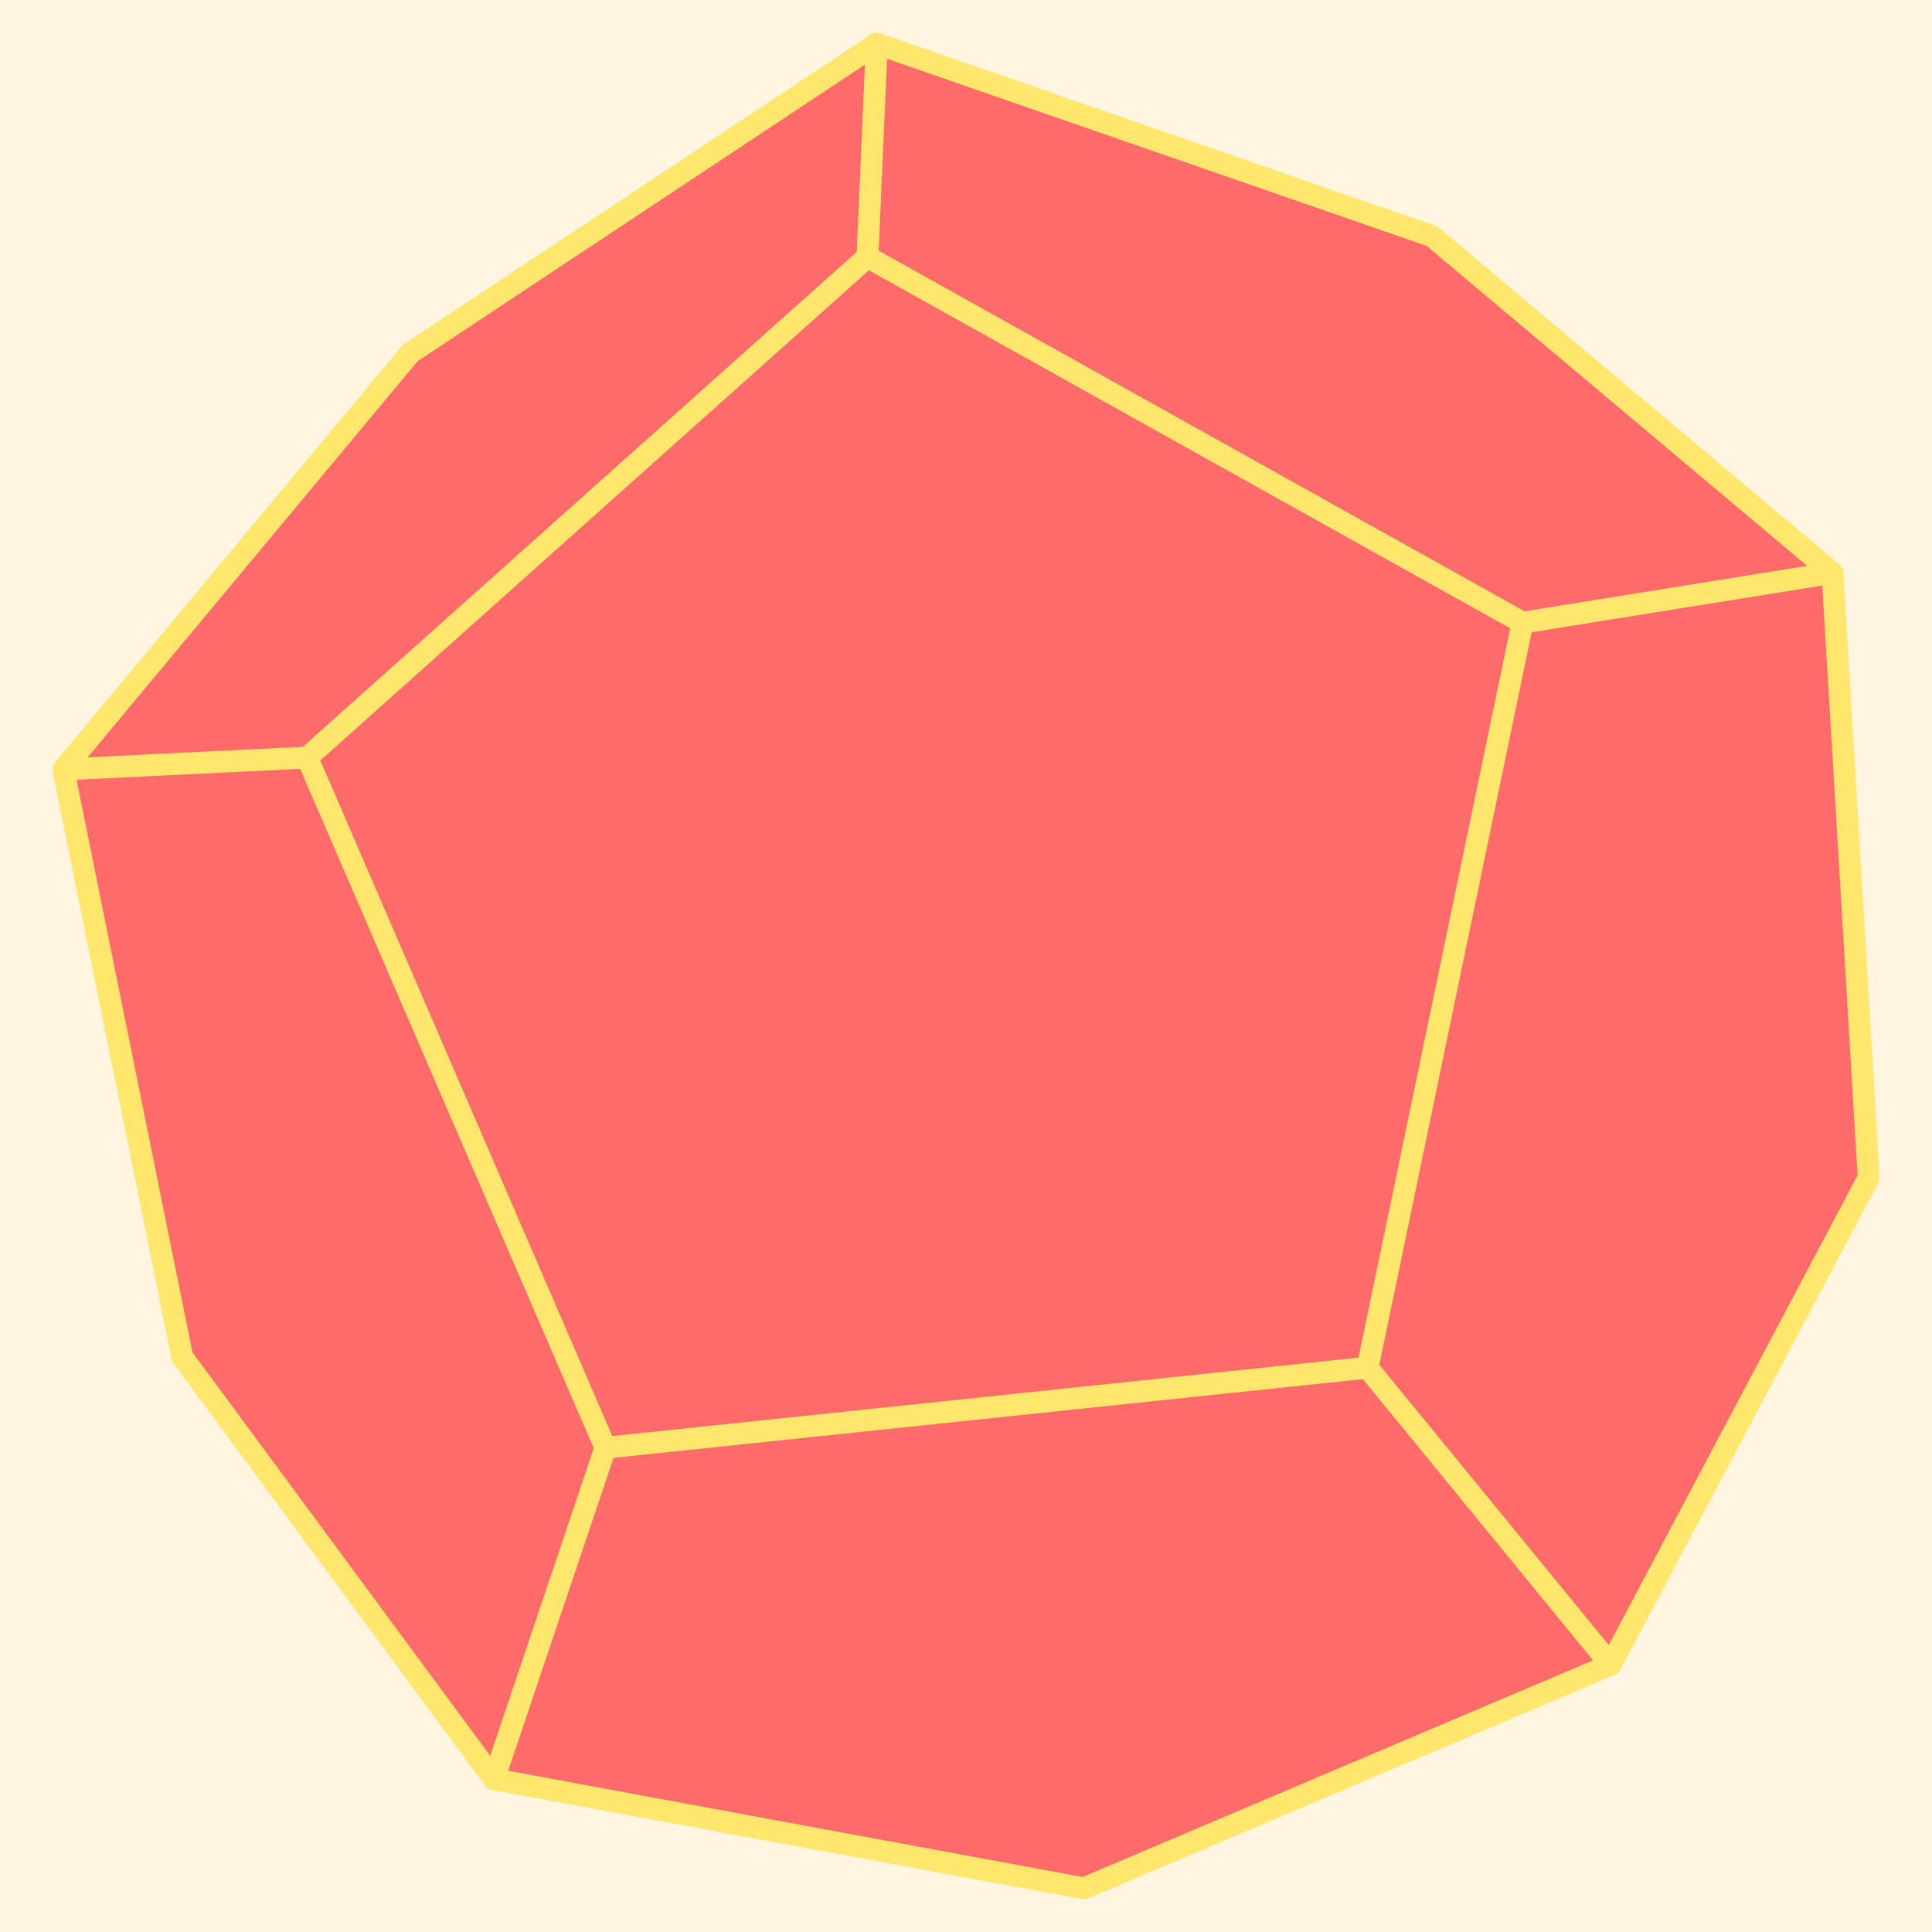
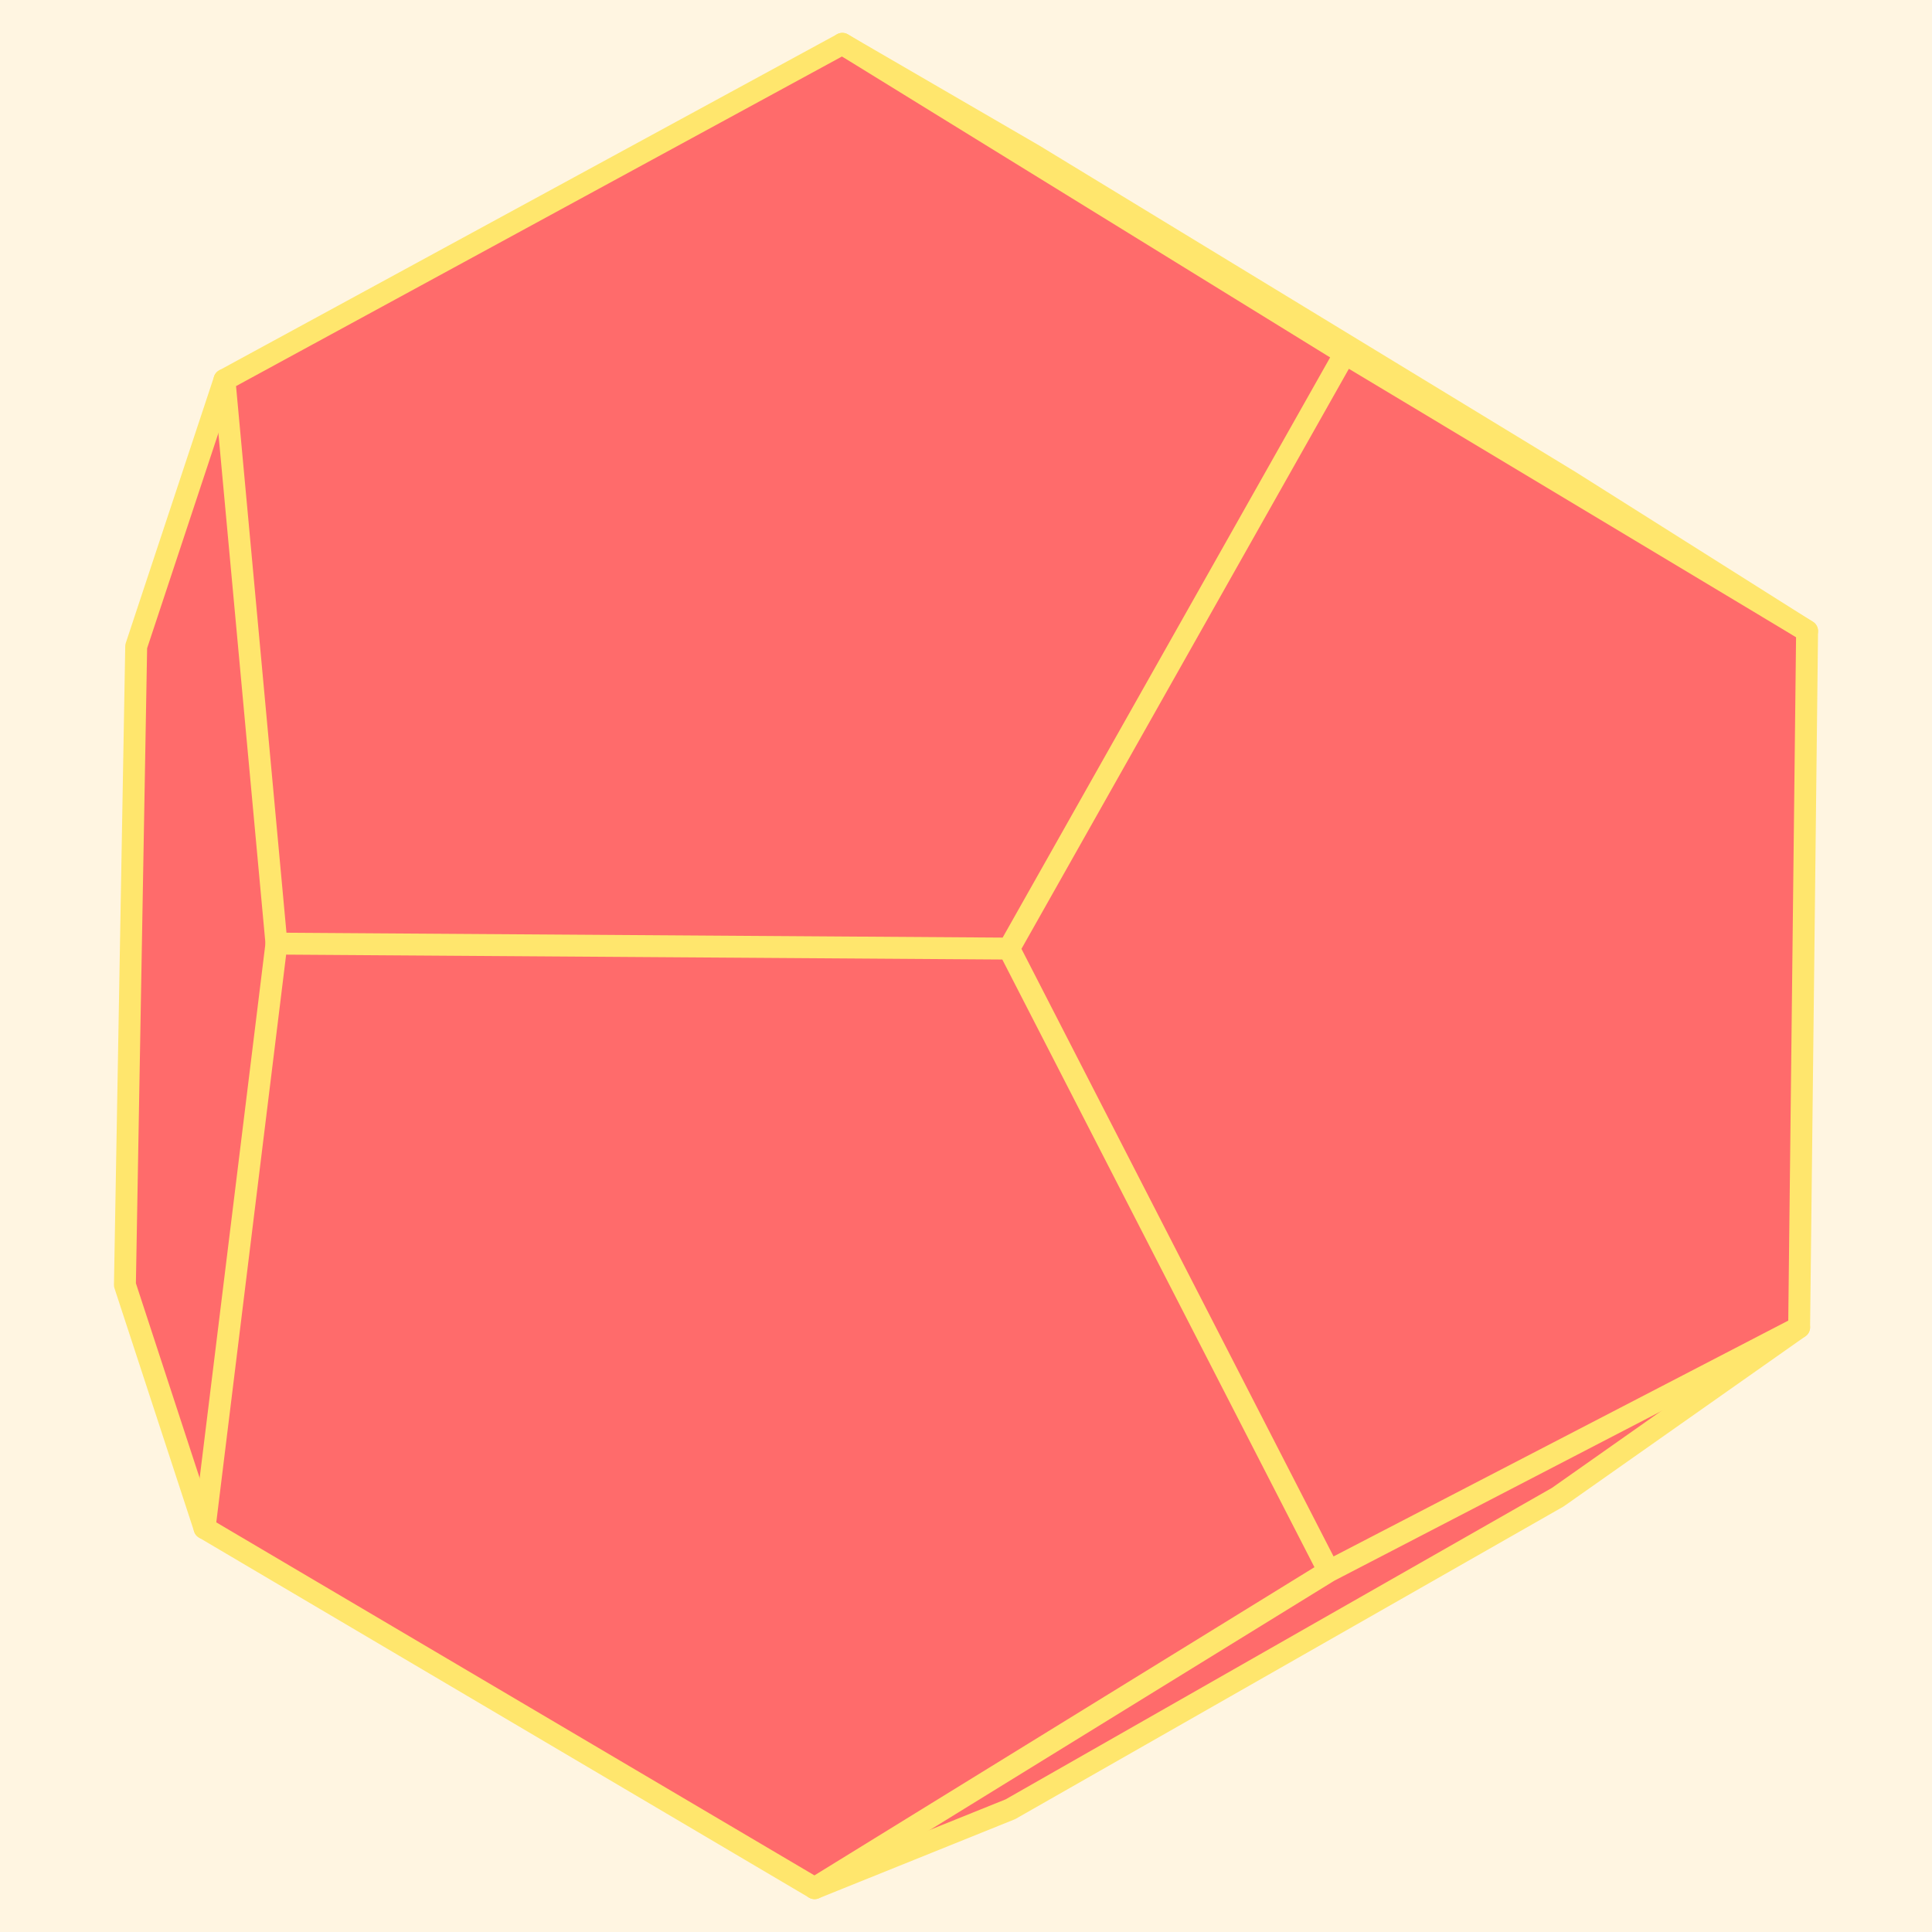
- <svg xmlns="http://www.w3.org/2000/svg" baseProfile="full" height="884.608" version="1.1" width="884.608">
+ <svg xmlns="http://www.w3.org/2000/svg" baseProfile="full" height="881.657" version="1.1" width="881.657">
  <defs />
-   <rect fill="#FFF5E1" height="884.608" width="884.608" x="0" y="0" />
-   <polygon fill="#FF6B6B" points="28.998,352.314 187.886,161.589 401.463,20.0 655.709,108.162 839.027,262.303 855.61,539.271 737.505,762.214 496.251,864.608 226.134,814.63 83.449,621.285" stroke="none" />
-   <polyline fill="none" points="277.221,662.885 626.18,626.207 697.126,285.1 397.185,117.649 140.652,346.866 277.221,662.885 226.134,814.63 83.449,621.285 28.998,352.314 140.652,346.866" stroke="#FFE66D" stroke-linecap="round" stroke-linejoin="round" stroke-width="10" />
-   <polyline fill="none" points="226.134,814.63 496.251,864.608 737.505,762.214 626.18,626.207" stroke="#FFE66D" stroke-linecap="round" stroke-linejoin="round" stroke-width="10" />
-   <polyline fill="none" points="737.505,762.214 855.61,539.271 839.027,262.303 697.126,285.1" stroke="#FFE66D" stroke-linecap="round" stroke-linejoin="round" stroke-width="10" />
-   <polyline fill="none" points="397.185,117.649 401.463,20.0 187.886,161.589 28.998,352.314" stroke="#FFE66D" stroke-linecap="round" stroke-linejoin="round" stroke-width="10" />
-   <polyline fill="none" points="839.027,262.303 655.709,108.162 401.463,20.0" stroke="#FFE66D" stroke-linecap="round" stroke-linejoin="round" stroke-width="10" />
+   <rect fill="#FFF5E1" height="881.657" width="881.657" x="0" y="0" />
+   <polygon fill="#FF6B6B" points="57.003,586.362 62.153,294.978 102.435,173.377 384.398,20.0 471.921,70.834 716.586,219.767 824.654,287.97 821.026,605.707 710.879,683.229 461.098,825.633 371.719,861.657 93.338,697.362" stroke="none" />
+   <polyline fill="none" points="606.403,717.014 821.026,605.707 824.654,287.97 613.718,161.375 460.46,432.888 606.403,717.014 371.719,861.657 93.338,697.362 126.162,430.61 460.46,432.888" stroke="#FFE66D" stroke-linecap="round" stroke-linejoin="round" stroke-width="10" />
+   <polyline fill="none" points="371.719,861.657 461.098,825.633 710.879,683.229 821.026,605.707" stroke="#FFE66D" stroke-linecap="round" stroke-linejoin="round" stroke-width="10" />
+   <polyline fill="none" points="613.718,161.375 384.398,20.0 102.435,173.377 126.162,430.61" stroke="#FFE66D" stroke-linecap="round" stroke-linejoin="round" stroke-width="10" />
+   <polyline fill="none" points="824.654,287.97 716.586,219.767 471.921,70.834 384.398,20.0" stroke="#FFE66D" stroke-linecap="round" stroke-linejoin="round" stroke-width="10" />
+   <polyline fill="none" points="102.435,173.377 62.153,294.978 57.003,586.362 93.338,697.362" stroke="#FFE66D" stroke-linecap="round" stroke-linejoin="round" stroke-width="10" />
</svg>
